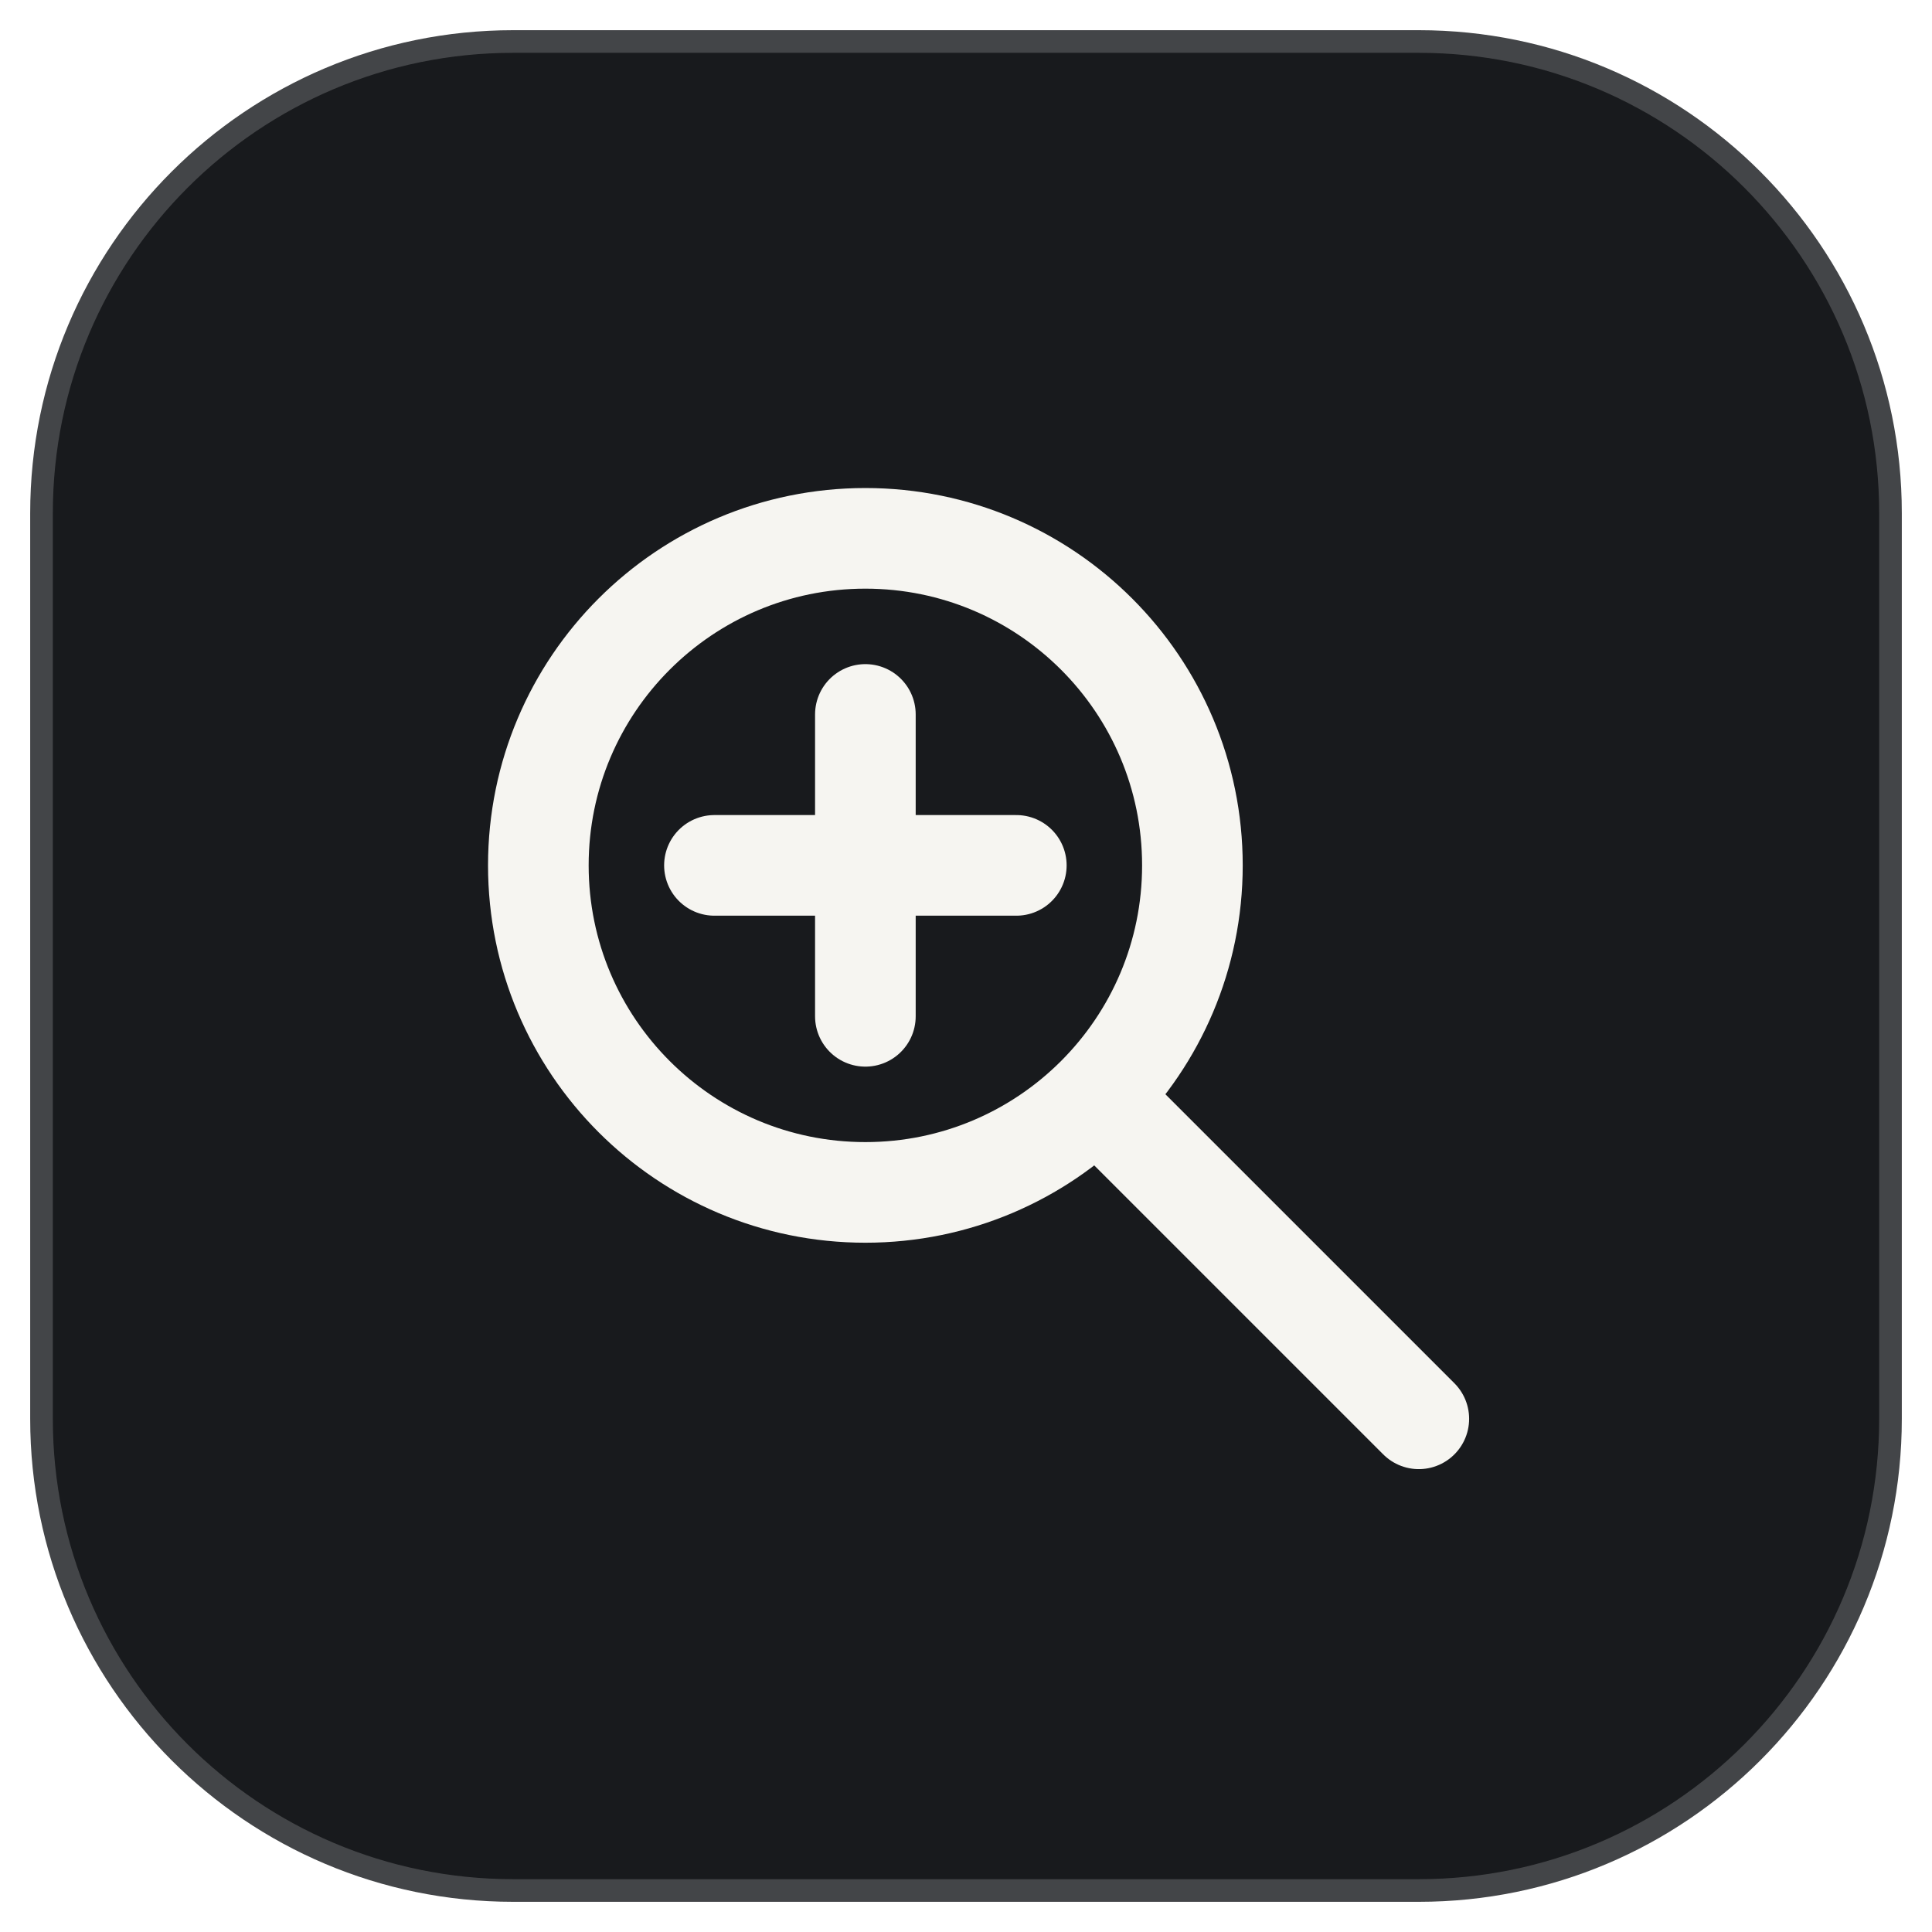
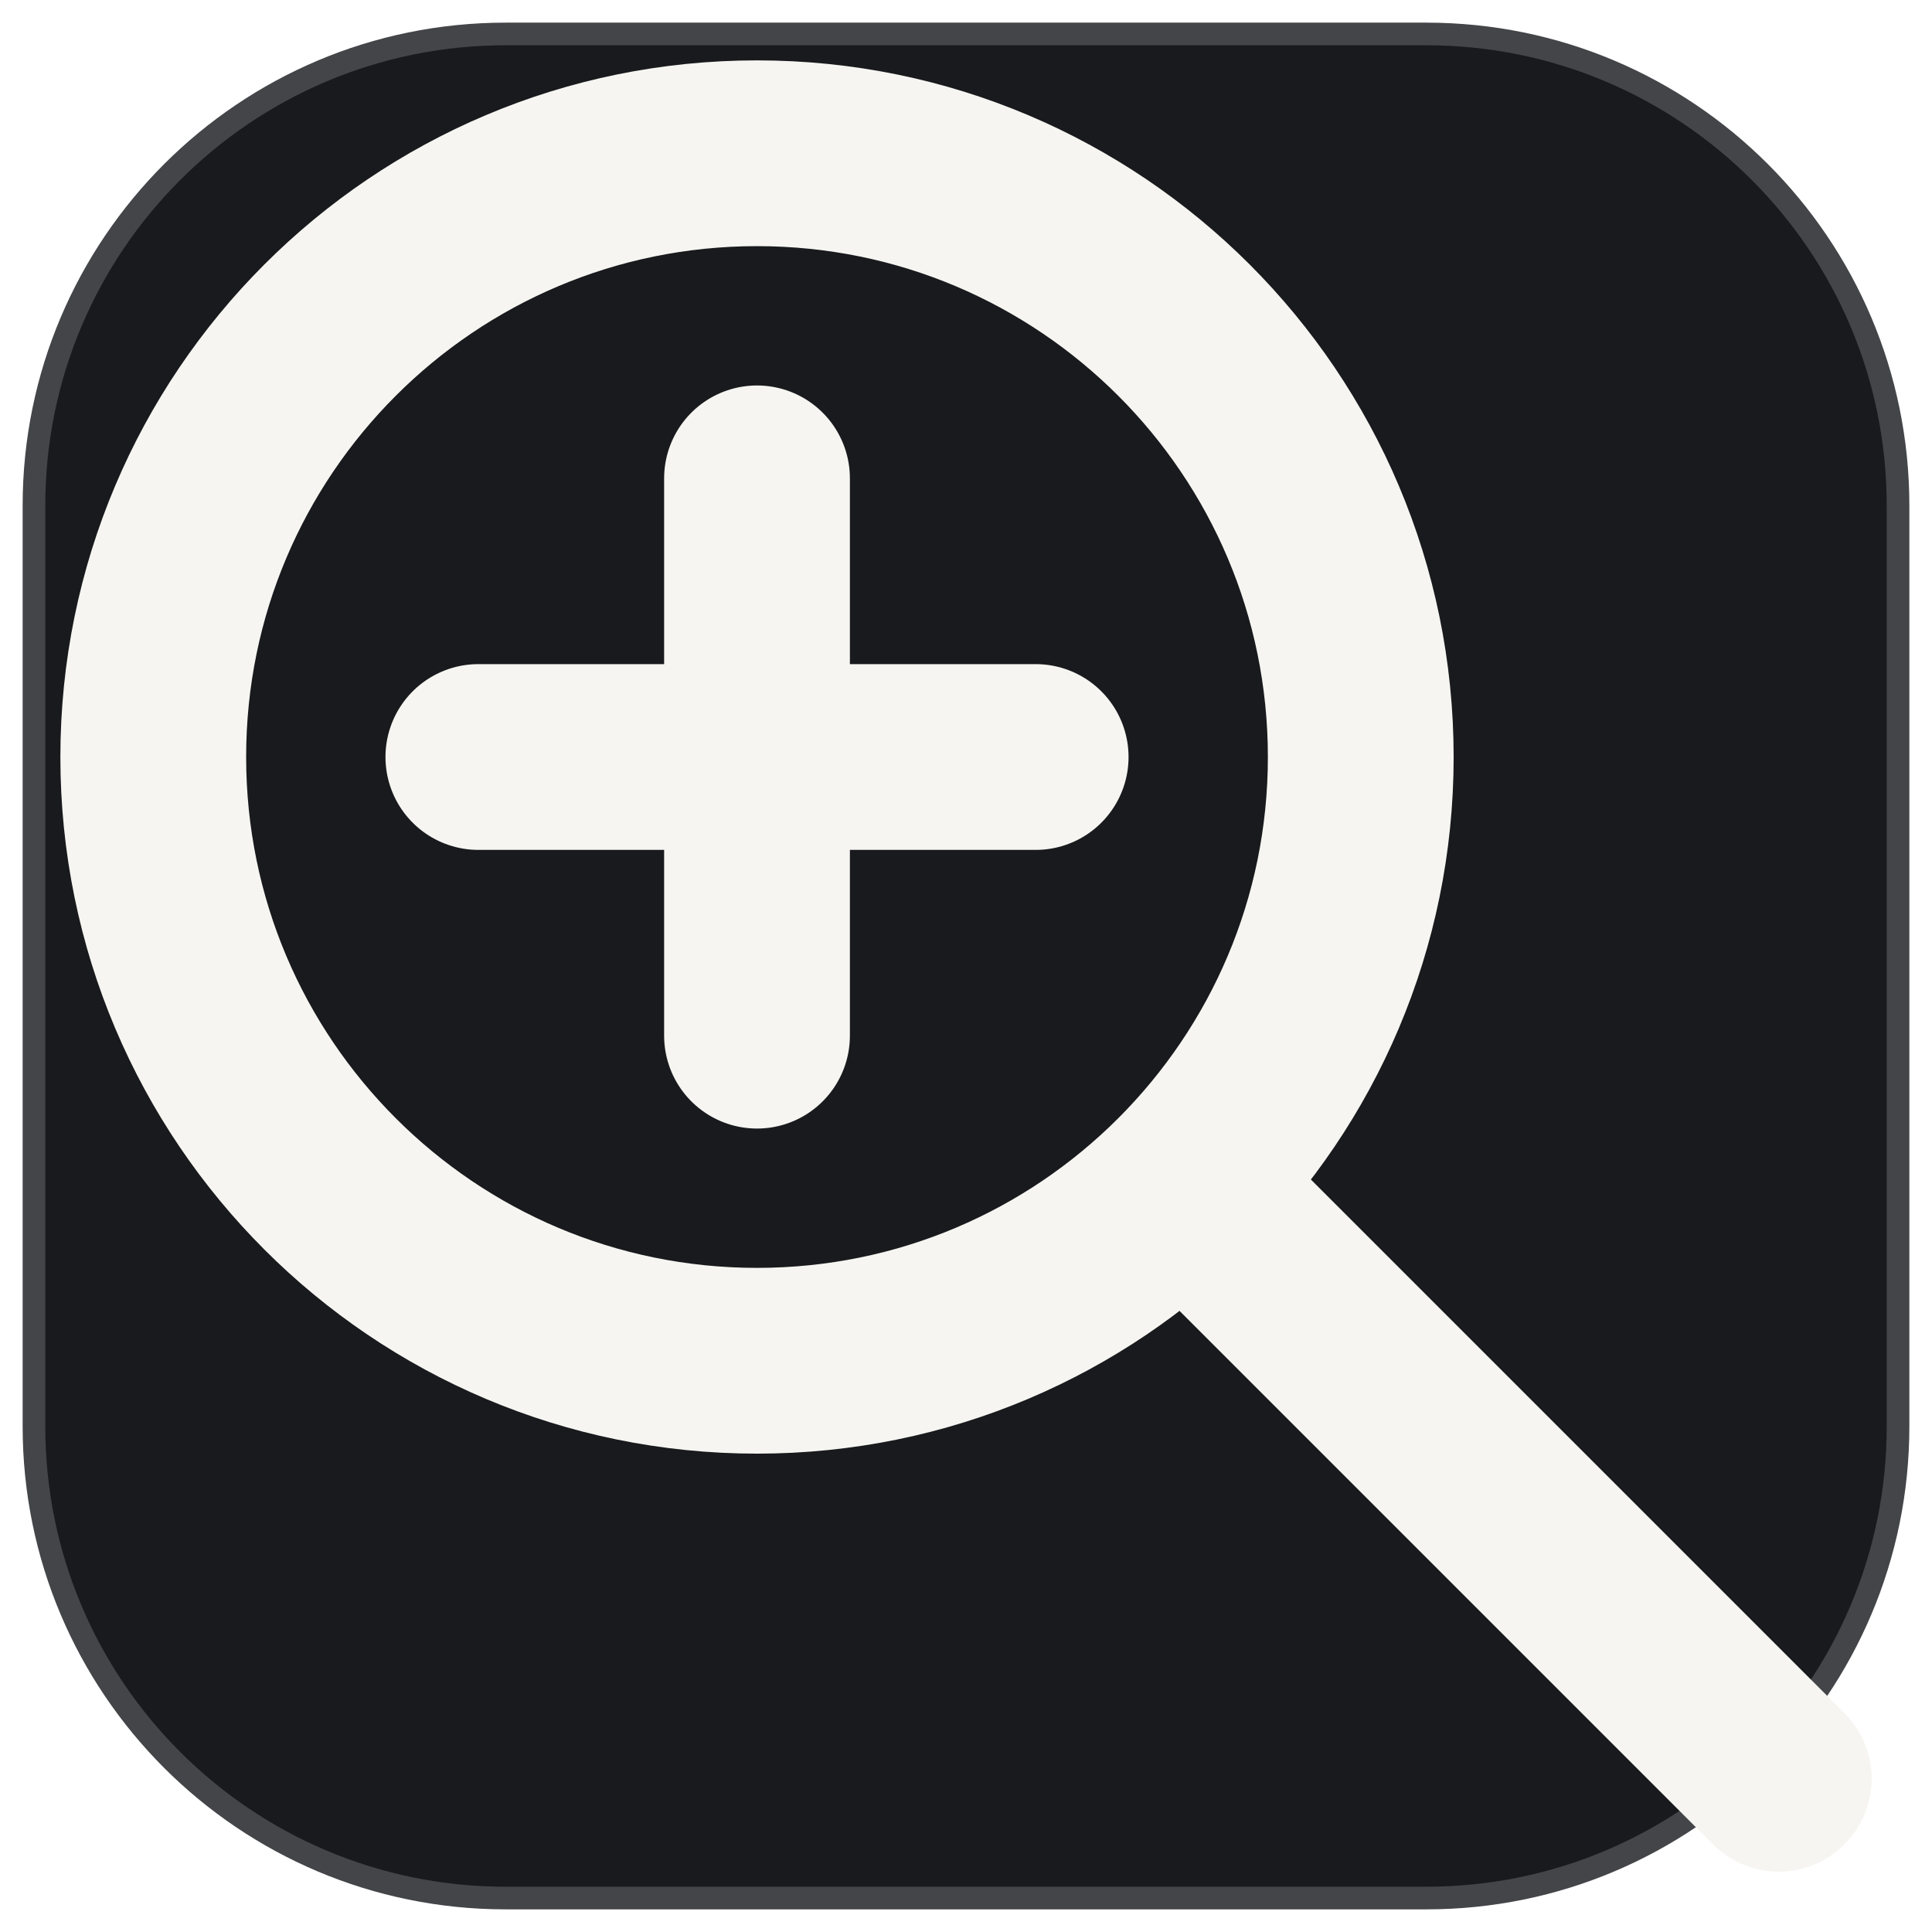
<svg xmlns="http://www.w3.org/2000/svg" width="64" height="64" viewBox="0 0 64 64">
-   <rect x="1" y="1" width="62" height="62" rx="16" fill="#181a1d" stroke="#ffffff30" stroke-width="1.5" />
-   <svg x="12" y="12" width="40" height="40" viewBox="0 0 24 24" fill="none" stroke="#f6f5f1" stroke-width="2" stroke-linecap="round" stroke-linejoin="round">
+   <rect x="0.75" y="0.75" width="62.5" height="62.5" rx="16" fill="#181a1d" stroke="#ffffff30" stroke-width="1.5" />
+   <svg x="2" y="2" width="60" height="60" viewBox="2.5 2.5 19.5 19.5" fill="none" stroke="#f6f5f1" stroke-width="2" stroke-linecap="round" stroke-linejoin="round">
    <circle cx="10" cy="10" r="6.5" />
    <path d="m15 15 6 6M7 10h6m-3-3v6" />
  </svg>
</svg>
